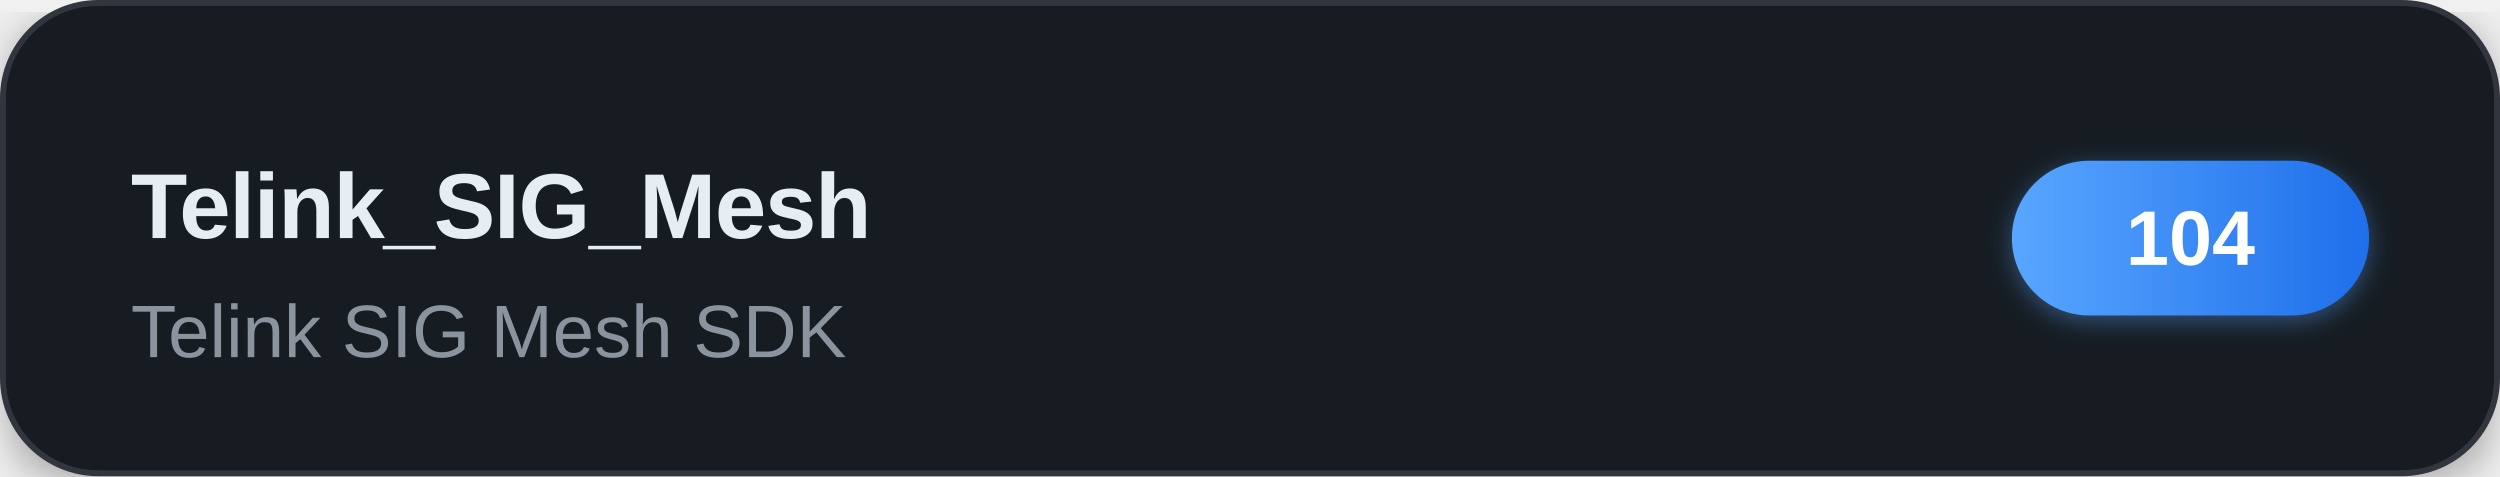
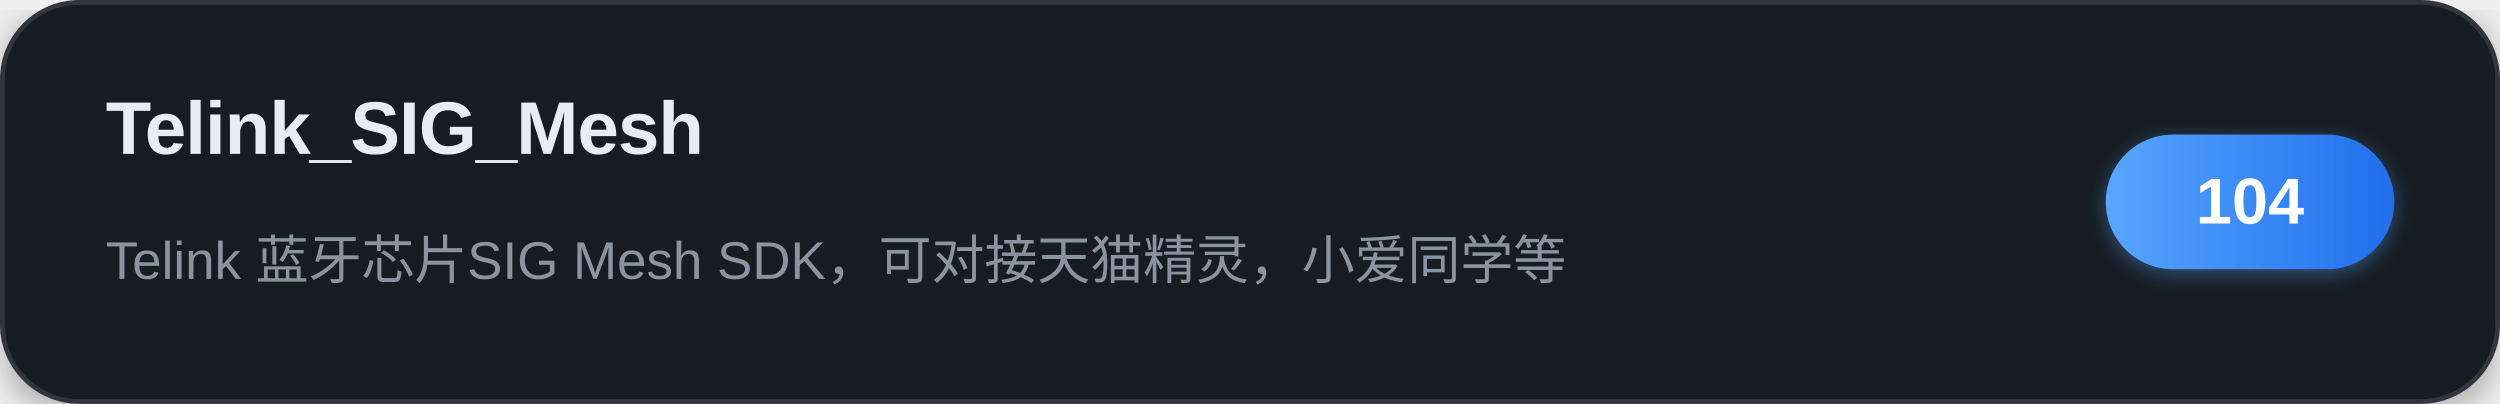
- <svg xmlns="http://www.w3.org/2000/svg" width="420" height="80" viewBox="0 0 420 80" role="img" aria-label="Telink_SIG_Mesh">
+ <svg xmlns="http://www.w3.org/2000/svg" width="520" height="84" viewBox="0 0 520 84" role="img" aria-label="Telink_SIG_Mesh">
  <defs>
    <linearGradient id="brand" x1="0" y1="0" x2="1" y2="0">
      <stop offset="0" stop-color="#58a6ff" />
      <stop offset="1" stop-color="#1f6feb" />
    </linearGradient>
    <filter id="cardShadow" x="-20%" y="-20%" width="140%" height="140%">
      <feDropShadow dx="0" dy="2" stdDeviation="4" flood-color="#000000" flood-opacity="0.35" />
    </filter>
    <filter id="pillShadow" x="-30%" y="-30%" width="160%" height="160%">
      <feDropShadow dx="0" dy="1" stdDeviation="2" flood-color="#58a6ff" flood-opacity="0.4" />
    </filter>
  </defs>
  <g filter="url(#cardShadow)">
-     <rect x="0.5" y="0.5" width="419" height="79" rx="16" fill="#161b22" stroke="#30363d" stroke-width="1" />
+     <rect x="0.5" y="0.5" width="519" height="83" rx="16" fill="#161b22" stroke="#30363d" stroke-width="1" />
  </g>
-   <text x="22" y="40" font-family="'Segoe UI',-apple-system,'Helvetica Neue',Arial,sans-serif" font-size="15.5" font-weight="700" letter-spacing="-0.2" fill="#e6edf3">Telink_SIG_Mesh</text>
-   <text x="22" y="60" font-family="'Segoe UI',-apple-system,'Helvetica Neue',Arial,sans-serif" font-size="12.5" fill="#8b949e">Telink SIG Mesh SDK</text>
+   <text x="22" y="32" font-family="'Segoe UI',-apple-system,'Helvetica Neue',Arial,sans-serif" font-size="15.5" font-weight="700" letter-spacing="-0.2" fill="#e6edf3">Telink_SIG_Mesh</text>
+   <text x="22" y="58" font-family="'Segoe UI',-apple-system,'Helvetica Neue',Arial,sans-serif" font-size="11" fill="#8b949e">Telink 蓝牙芯片SIG Mesh SDK，可对接天猫精灵，小爱同学等</text>
  <g filter="url(#pillShadow)">
-     <rect x="338" y="27" width="60" height="26" rx="13" fill="url(#brand)" />
+     <rect x="438" y="28" width="60" height="28" rx="14" fill="url(#brand)" />
  </g>
-   <text x="368" y="44.5" text-anchor="middle" font-family="'Segoe UI',-apple-system,'Helvetica Neue',Arial,sans-serif" font-size="13" font-weight="700" fill="#ffffff">104</text>
+   <text x="468" y="46.5" text-anchor="middle" font-family="'Segoe UI',-apple-system,'Helvetica Neue',Arial,sans-serif" font-size="13.5" font-weight="700" fill="#ffffff">104</text>
</svg>
